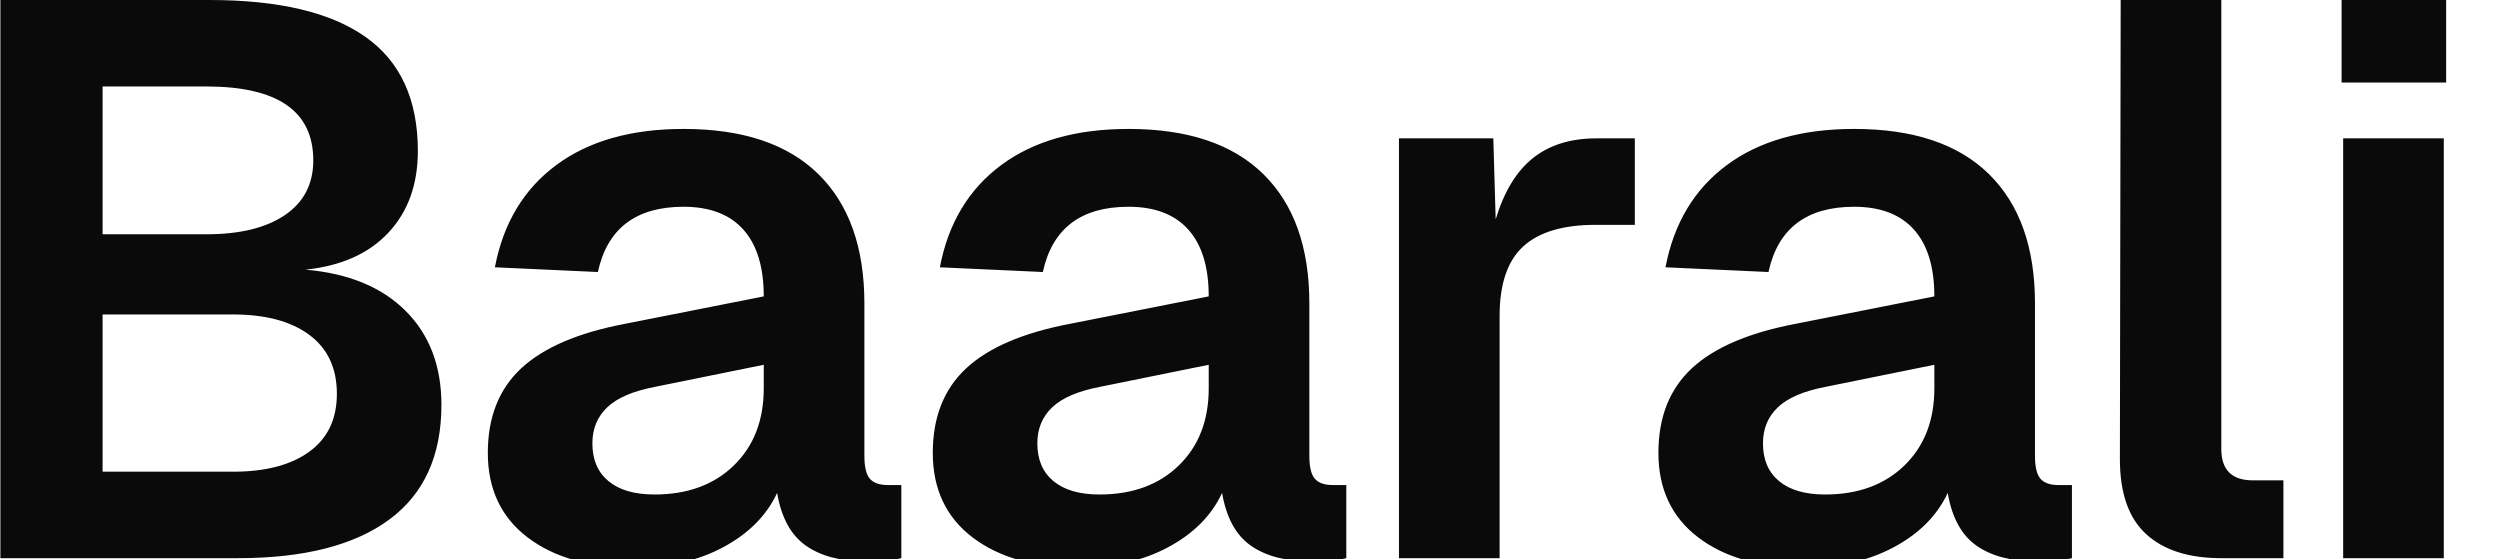
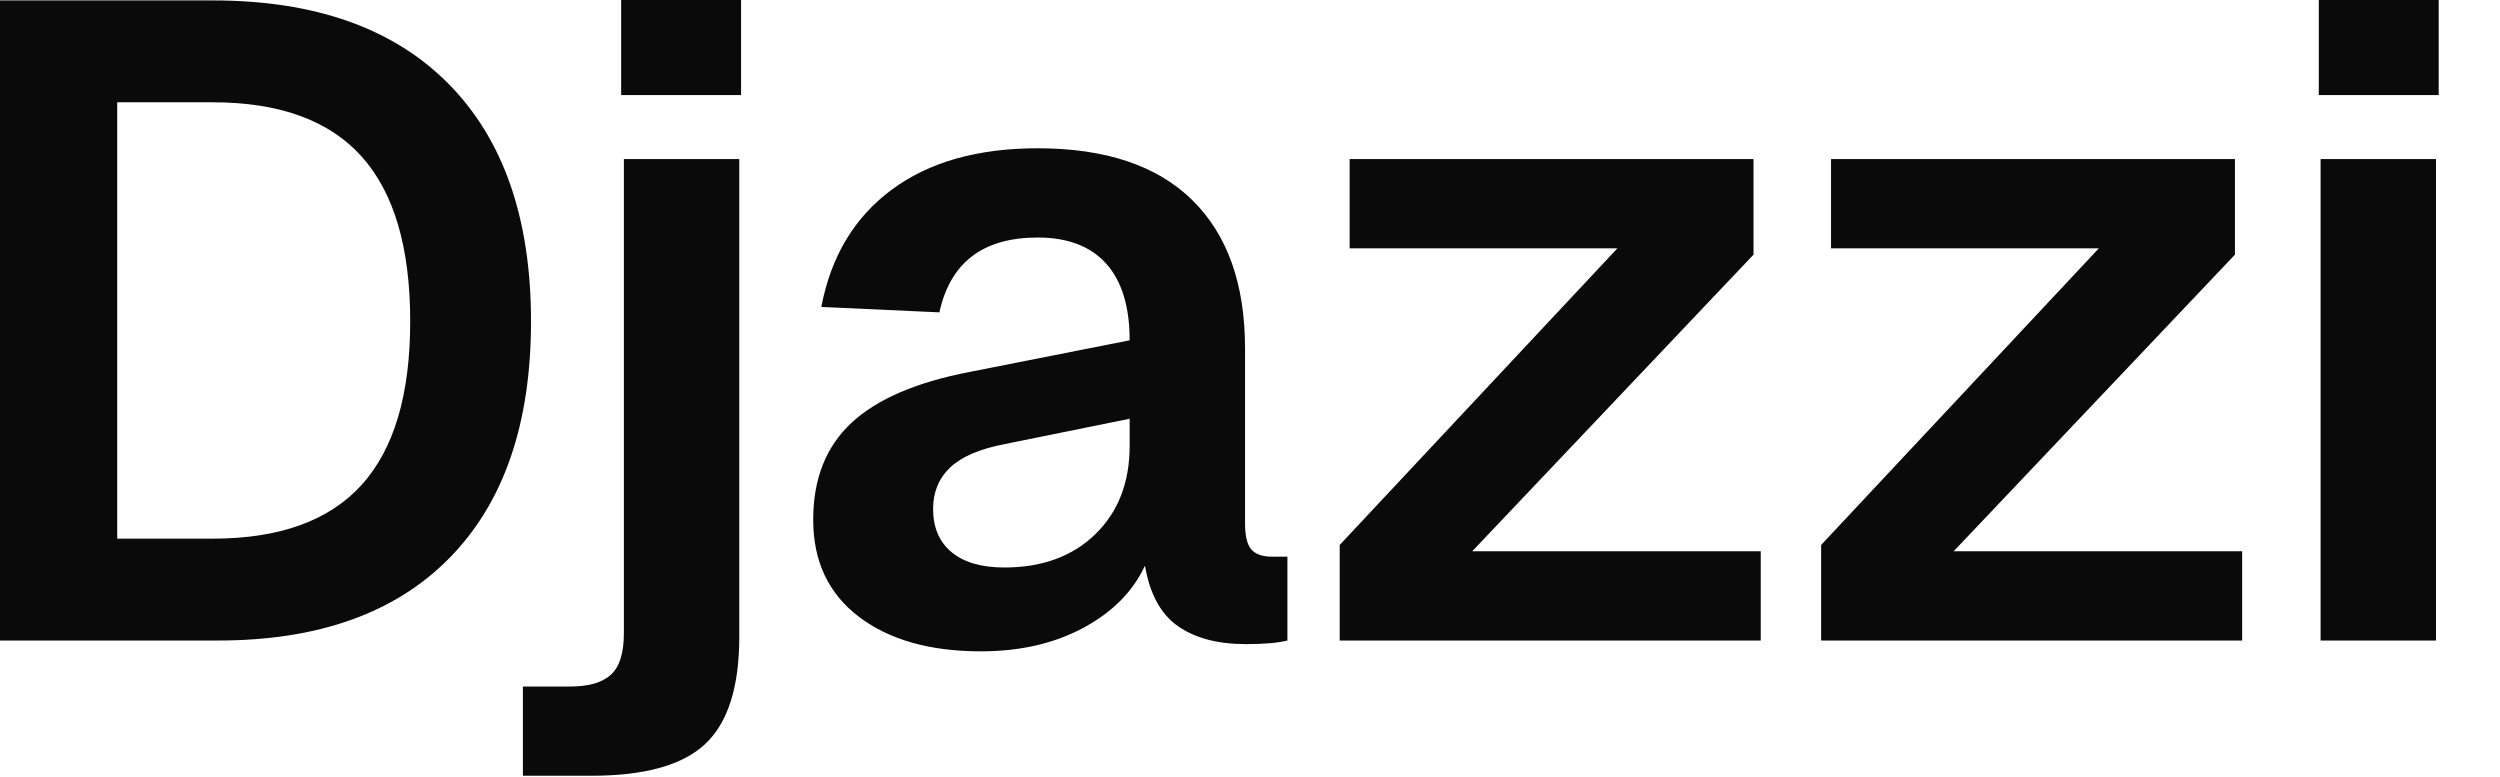
- <svg xmlns="http://www.w3.org/2000/svg" width="318" height="71" viewBox="8 0 317.9 71" role="img" aria-label="Baarali">
-   <path d="M8 0L34.6 0Q47.8 0 54.45 4.7Q61.1 9.4 61.1 19.2Q61.1 25.6 57.35 29.6Q53.6 33.6 46.8 34.3Q55 35 59.55 39.55Q64.1 44.1 64.1 51.5Q64.1 61.2 57.45 66.1Q50.8 71 38.2 71L8 71ZM37.6 60Q43.8 60 47.3 57.45Q50.8 54.9 50.8 50.1Q50.8 45.2 47.3 42.6Q43.8 40 37.6 40L21 40L21 60L37.6 60ZM34.2 29.8Q40.6 29.8 44.2 27.35Q47.8 24.9 47.8 20.4Q47.8 11 34.2 11L21 11L21 29.8L34.2 29.8ZM88.6 72.2Q80.1 72.2 75.05 68.35Q70 64.5 70 57.6Q70 50.8 74.25 46.85Q78.5 42.9 87.4 41.2L105.1 37.7Q105.1 32.1 102.5 29.2Q99.9 26.3 94.9 26.3Q85.8 26.3 84 34.6L70.9 34Q72.5 25.6 78.7 21Q84.9 16.4 94.9 16.4Q106.2 16.4 112.05 22.15Q117.9 27.9 117.9 38.6L117.9 58Q117.9 60.1 118.6 60.9Q119.3 61.7 120.9 61.7L122.6 61.7L122.6 71Q121 71.4 118 71.4Q113.3 71.4 110.45 69.4Q107.6 67.4 106.8 62.7Q104.8 67 99.95 69.6Q95.1 72.2 88.6 72.2ZM91.2 62.9Q97.5 62.9 101.3 59.2Q105.1 55.5 105.1 49.4L105.1 46.4L91.3 49.2Q87.1 50 85.2 51.8Q83.3 53.6 83.3 56.4Q83.3 59.5 85.35 61.2Q87.4 62.9 91.2 62.9ZM145.2 72.2Q136.7 72.2 131.65 68.35Q126.6 64.5 126.6 57.6Q126.6 50.8 130.85 46.85Q135.1 42.9 144 41.2L161.7 37.7Q161.7 32.1 159.1 29.2Q156.5 26.3 151.5 26.3Q142.4 26.3 140.6 34.6L127.5 34Q129.1 25.6 135.3 21Q141.5 16.4 151.5 16.4Q162.8 16.4 168.65 22.15Q174.5 27.9 174.5 38.6L174.5 58Q174.5 60.1 175.2 60.9Q175.9 61.7 177.5 61.7L179.2 61.7L179.2 71Q177.6 71.4 174.6 71.4Q169.9 71.4 167.05 69.4Q164.2 67.4 163.4 62.7Q161.4 67 156.55 69.6Q151.7 72.2 145.2 72.2ZM147.8 62.9Q154.1 62.9 157.9 59.2Q161.7 55.5 161.7 49.4L161.7 46.4L147.9 49.2Q143.7 50 141.8 51.8Q139.9 53.6 139.9 56.4Q139.9 59.5 141.95 61.2Q144 62.9 147.8 62.9ZM185.9 17.6L197.9 17.6L198.2 27.9Q199.8 22.6 202.95 20.1Q206.1 17.6 211 17.6L215.9 17.6L215.9 28.6L210.9 28.6Q204.7 28.6 201.7 31.35Q198.7 34.1 198.7 40.2L198.7 71L185.9 71ZM237.5 72.2Q229 72.2 223.95 68.35Q218.9 64.5 218.9 57.6Q218.9 50.8 223.15 46.85Q227.4 42.9 236.3 41.2L254 37.7Q254 32.1 251.4 29.2Q248.8 26.3 243.8 26.3Q234.7 26.3 232.9 34.6L219.8 34Q221.4 25.6 227.6 21Q233.8 16.4 243.8 16.4Q255.1 16.4 260.95 22.15Q266.8 27.9 266.8 38.6L266.8 58Q266.8 60.1 267.5 60.9Q268.2 61.7 269.8 61.7L271.5 61.7L271.5 71Q269.9 71.4 266.9 71.4Q262.2 71.4 259.35 69.4Q256.5 67.4 255.7 62.7Q253.7 67 248.85 69.6Q244 72.2 237.5 72.2ZM240.1 62.9Q246.4 62.9 250.2 59.2Q254 55.5 254 49.4L254 46.4L240.2 49.2Q236 50 234.1 51.8Q232.2 53.6 232.2 56.4Q232.2 59.5 234.25 61.2Q236.3 62.9 240.1 62.9ZM290.5 71Q284.3 71 280.95 67.95Q277.6 64.9 277.6 58.4L277.7 0L290.5 0L290.5 57.1Q290.5 61.1 294.5 61.1L298.4 61.1L298.4 71L290.5 71ZM306 17.6L318.8 17.6L318.8 71L306 71ZM305.8 -0.9L319.1 -0.9L319.1 10.5L305.8 10.5Z" fill="#0A0A0A" />
+ <svg xmlns="http://www.w3.org/2000/svg" width="277" height="86" viewBox="8 0 277.3 86" role="img" aria-label="Djazzi">
+   <path d="M8 0L31.6 0Q48.6 0 57.75 9.25Q66.9 18.5 66.9 35.6Q66.9 52.6 57.9 61.8Q48.9 71 32.2 71L8 71ZM31.6 59.7Q42.7 59.7 48.1 53.75Q53.5 47.8 53.5 35.6Q53.5 23.3 48.1 17.3Q42.7 11.3 31.6 11.3L21 11.3L21 59.7L31.6 59.7ZM66 76.1L71.3 76.1Q74.3 76.1 75.75 74.8Q77.2 73.5 77.2 70.2L77.2 17.6L90 17.6L90 70.6Q90 78.9 86.25 82.45Q82.5 86 73.6 86L66 86ZM76.9 -0.9L90.2 -0.9L90.2 10.5L76.9 10.5ZM116.8 72.2Q108.3 72.2 103.25 68.35Q98.2 64.5 98.2 57.6Q98.2 50.8 102.45 46.85Q106.7 42.9 115.6 41.2L133.3 37.7Q133.3 32.1 130.7 29.2Q128.1 26.3 123.1 26.3Q114 26.3 112.2 34.6L99.1 34Q100.7 25.6 106.9 21Q113.1 16.4 123.1 16.4Q134.4 16.4 140.25 22.15Q146.1 27.9 146.1 38.6L146.1 58Q146.1 60.1 146.8 60.9Q147.5 61.7 149.1 61.7L150.8 61.7L150.8 71Q149.2 71.4 146.2 71.4Q141.5 71.4 138.65 69.4Q135.8 67.4 135 62.7Q133 67 128.15 69.6Q123.3 72.2 116.8 72.2ZM119.4 62.9Q125.7 62.9 129.5 59.2Q133.3 55.5 133.3 49.4L133.3 46.4L119.5 49.2Q115.3 50 113.4 51.8Q111.5 53.6 111.5 56.4Q111.5 59.5 113.55 61.2Q115.6 62.9 119.4 62.9ZM156.6 60.4L187.4 27.5L157.7 27.5L157.7 17.6L202.5 17.6L202.5 28.2L171.3 61.1L203.3 61.1L203.3 71L156.6 71ZM210 60.4L240.8 27.5L211.1 27.5L211.1 17.6L255.9 17.6L255.9 28.2L224.7 61.1L256.7 61.1L256.7 71L210 71ZM265.4 17.6L278.2 17.6L278.2 71L265.4 71ZM265.2 -0.9L278.5 -0.9L278.5 10.5L265.2 10.5Z" fill="#0A0A0A" />
</svg>
